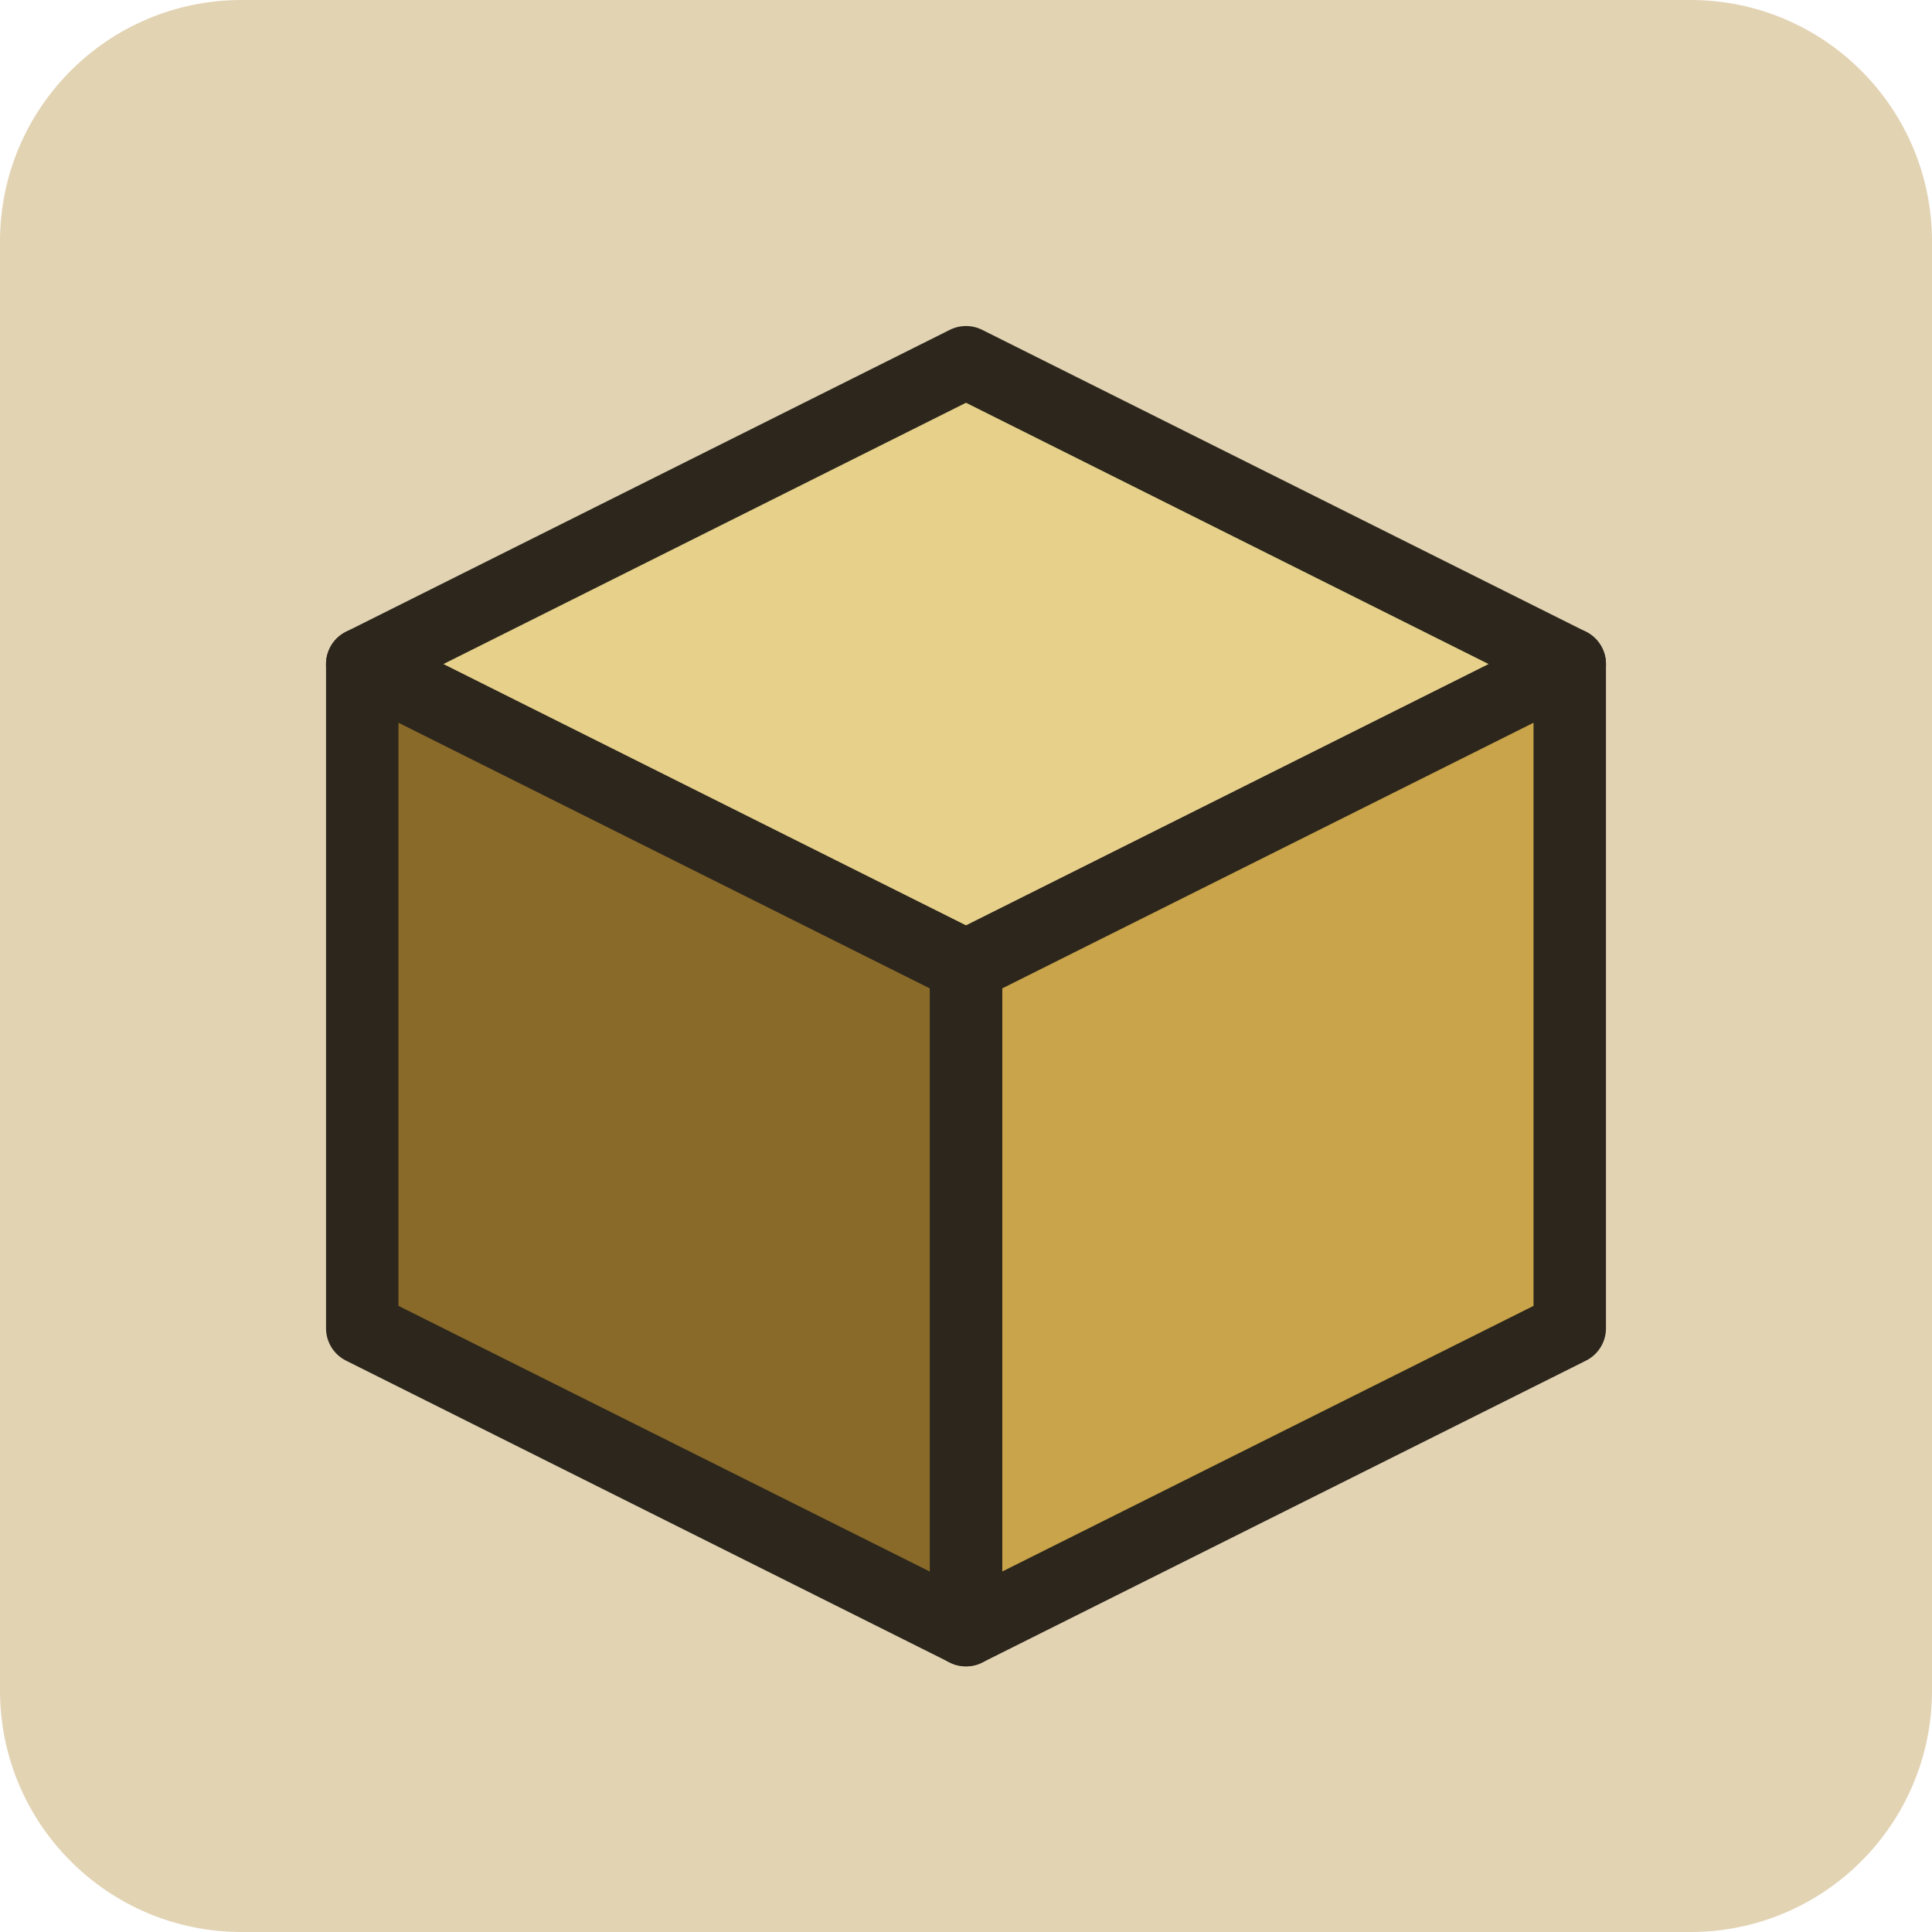
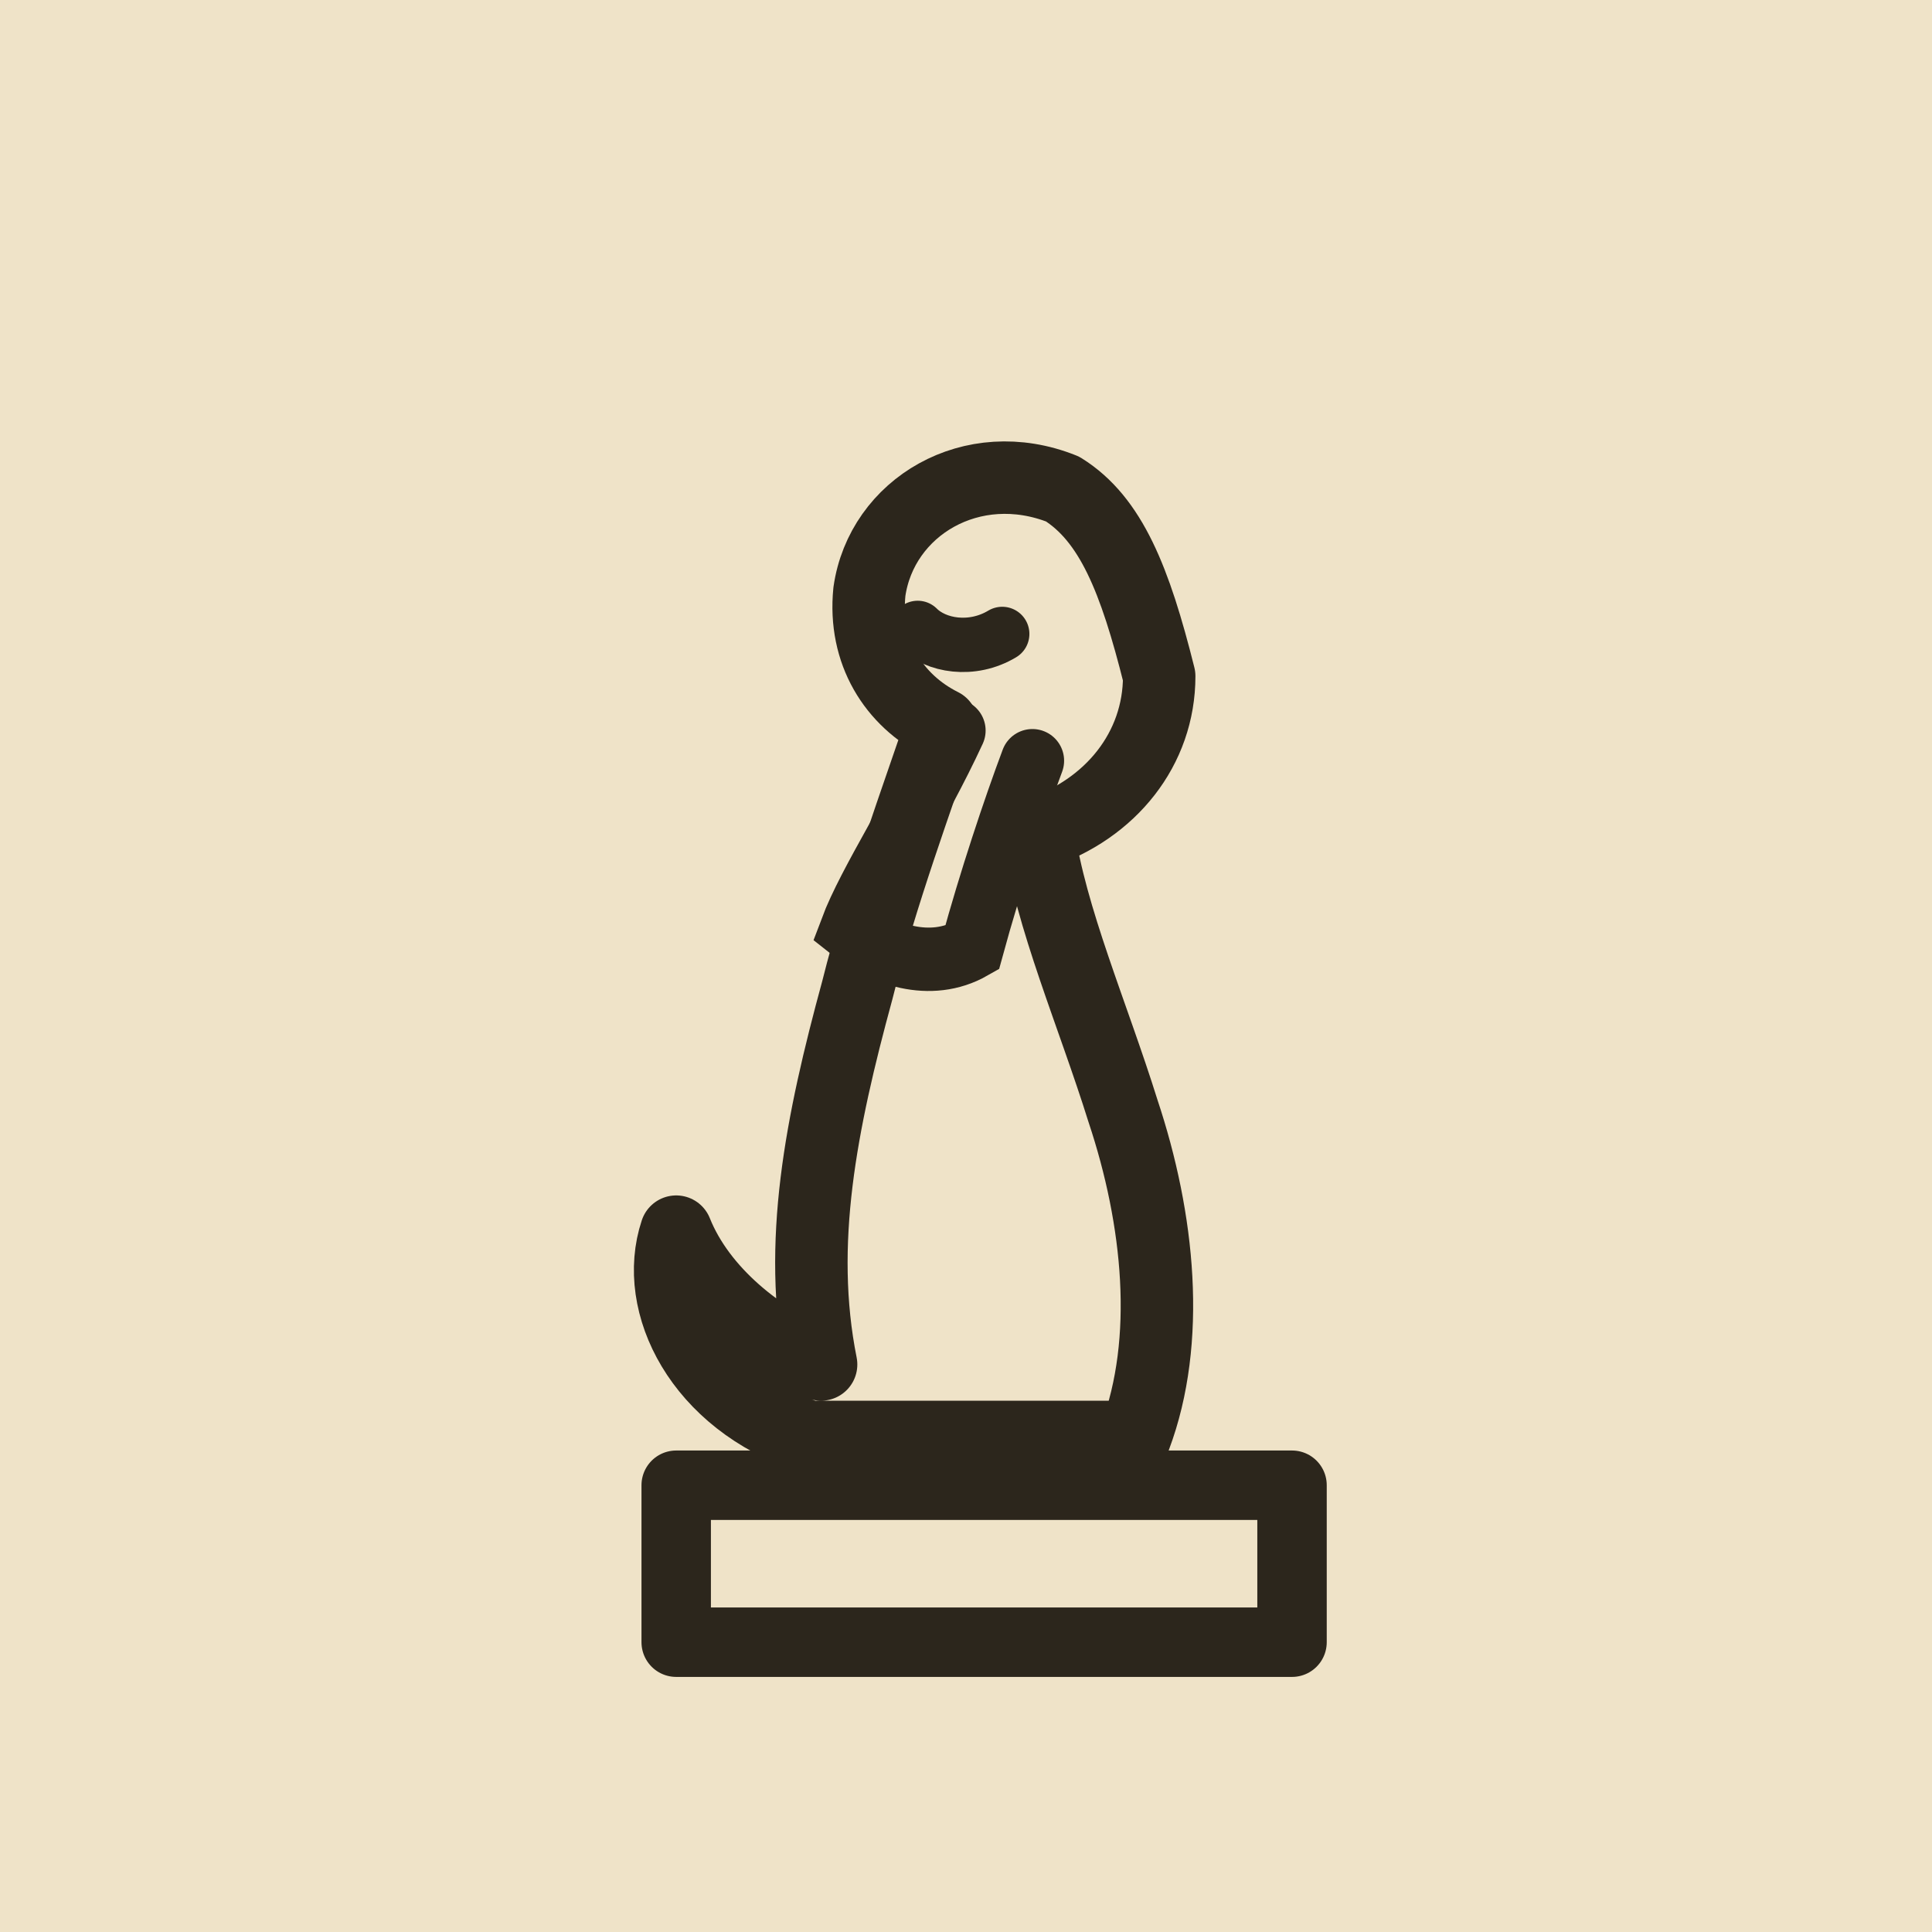
<svg xmlns="http://www.w3.org/2000/svg" viewBox="0 0 32 32" fill="none">
-   <rect width="32" height="32" rx="4" fill="#e2d3b3" />
-   <path d="M16 6 L26 11 L16 16 L6 11 Z" fill="#e6d08a" stroke="#2c261c" stroke-width="1.2" stroke-linejoin="round" />
-   <path d="M16 16 L26 11 L26 22 L16 27 Z" fill="#c9a44a" stroke="#2c261c" stroke-width="1.2" stroke-linejoin="round" />
-   <path d="M16 16 L6 11 L6 22 L16 27 Z" fill="#8a6a28" stroke="#2c261c" stroke-width="1.2" stroke-linejoin="round" />
+   <rect width="32" height="32" fill="#efe3c8" />
+   <path d="M11.2 24.6 H21.4 V27.2 H11.2 Z" stroke="#2c261c" stroke-width="1.15" stroke-linejoin="round" />
+   <path d="M17.6 8.1        C16.1 7.5 14.6 8.4 14.4 9.8        C14.3 10.8 14.8 11.6 15.6 12        C15.2 13.2 14.6 14.8 14.2 16.4        C13.6 18.6 13.2 20.6 13.6 22.6        C12.6 22.2 11.6 21.4 11.2 20.4        C10.8 21.6 11.6 23.2 13.4 23.8        H18.8        C19.4 22.2 19.2 20.2 18.6 18.4        C18.1 16.8 17.4 15.2 17.2 13.8        C18.4 13.4 19.2 12.4 19.2 11.2        C18.8 9.6 18.4 8.6 17.6 8.1 Z" stroke="#2c261c" stroke-width="1.2" stroke-linejoin="round" stroke-linecap="round" />
+   <path d="M15.8 12.1        C15.2 13.4 14.4 14.6 14.1 15.4        C14.6 15.8 15.4 16.1 16.1 15.7        C16.4 14.6 16.8 13.4 17.1 12.6" stroke="#2c261c" stroke-width="1.05" stroke-linecap="round" />
+   <path d="M15.2 10.4 C15.5 10.7 16.1 10.8 16.6 10.5" stroke="#2c261c" stroke-width="0.9" stroke-linecap="round" />
</svg>
